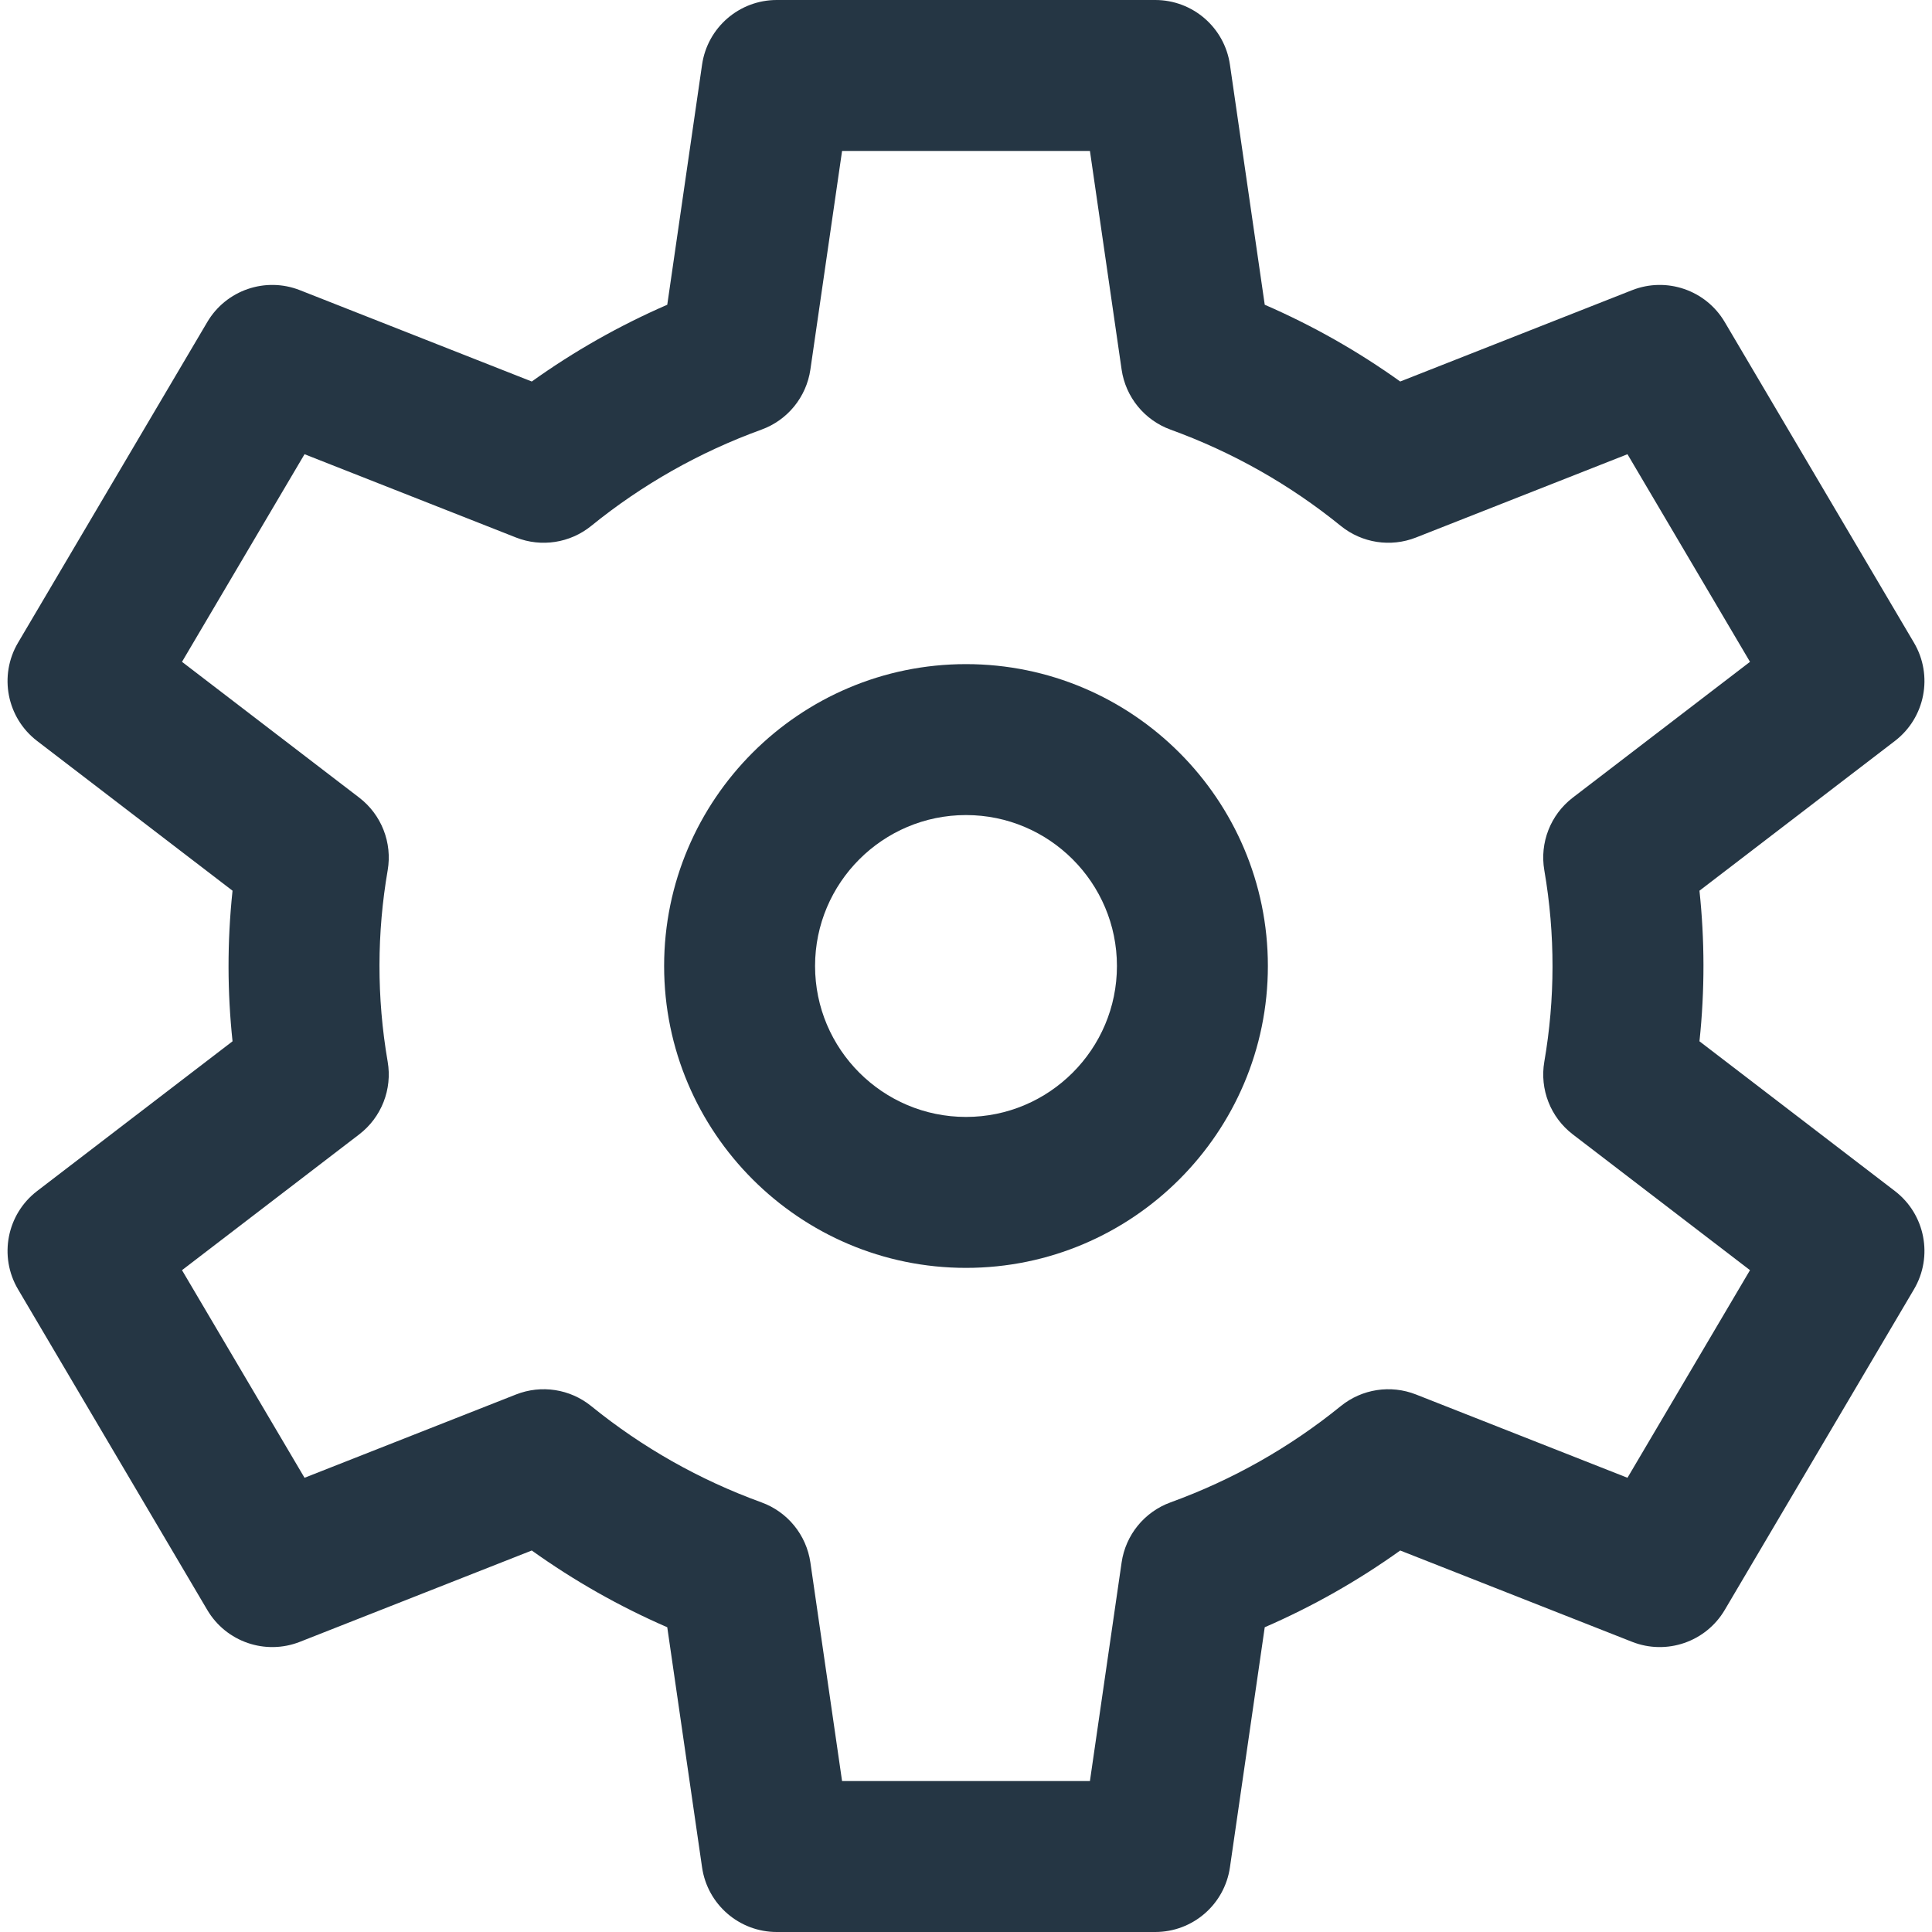
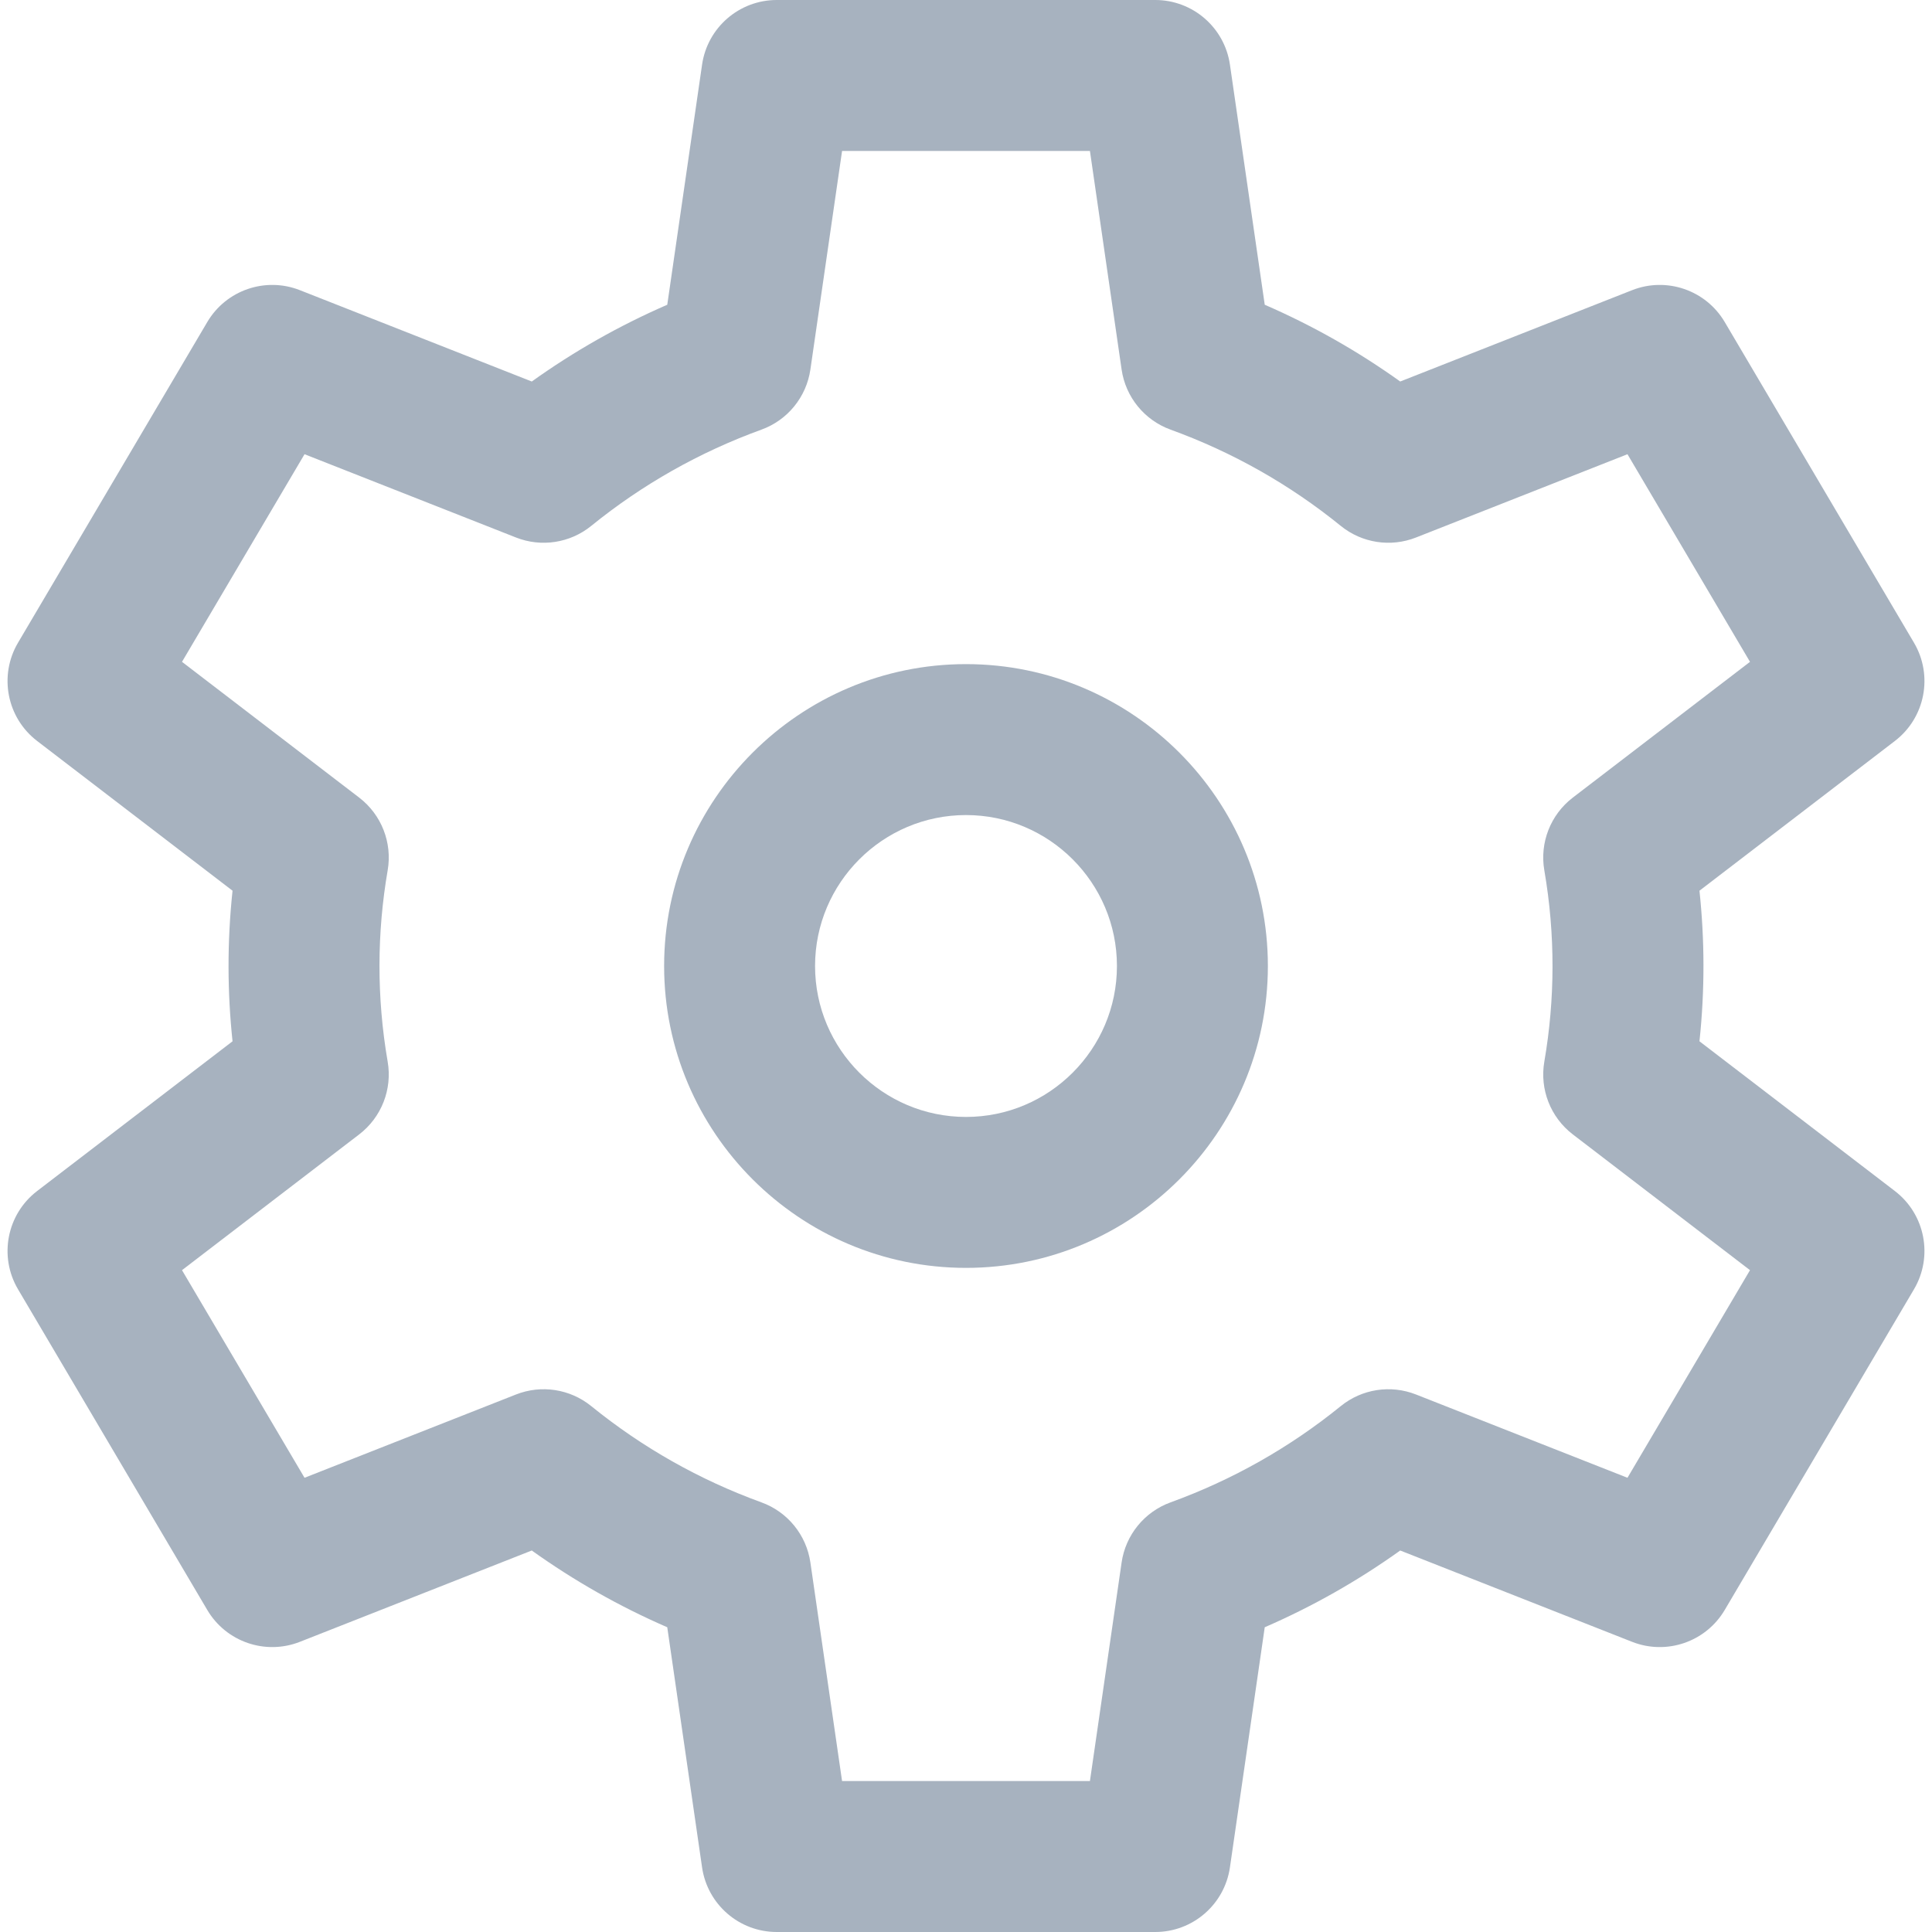
<svg xmlns="http://www.w3.org/2000/svg" version="1.1" width="512" height="512" x="0" y="0" viewBox="0 0 512 512" style="enable-background:new 0 0 512 512" xml:space="preserve">
  <g>
    <g>
      <g>
-         <path d="M256,176c-44.113,0-80,35.888-80,80s35.888,80,80,80s80-35.888,80-80S300.113,176,256,176z M256,296    c-22.056,0-40-17.944-40-40c0-22.056,17.944-40,40-40c22.056,0,40,17.944,40,40C296,278.056,278.056,296,256,296z" fill="#253644" data-original="#000000" style="" />
+         <path d="M256,176c-44.113,0-80,35.888-80,80s35.888,80,80,80s80-35.888,80-80S300.113,176,256,176z M256,296    c-22.056,0-40-17.944-40-40c0-22.056,17.944-40,40-40c22.056,0,40,17.944,40,40C296,278.056,278.056,296,256,296z" fill="#a7b2bf" data-original="#000000" style="" />
      </g>
    </g>
    <g>
      <g>
-         <path d="M502.164,315.637l-51.788-39.683c1.456-13.725,1.367-27.02,0-39.907l51.788-39.683c8.029-6.152,10.201-17.33,5.059-26.041    l-50.152-84.978c-4.996-8.466-15.405-12.046-24.553-8.443l-61.445,24.2c-11.222-8.031-23.233-14.836-35.904-20.341l-9.224-63.63    C324.519,7.296,316.089,0,306.152,0H205.848c-9.937,0-18.367,7.296-19.792,17.132l-9.224,63.63    c-12.671,5.506-24.682,12.31-35.904,20.341l-61.445-24.2c-9.15-3.604-19.557-0.023-24.553,8.443L4.777,170.323    c-5.141,8.711-2.969,19.889,5.059,26.041l51.789,39.682c-1.456,13.725-1.367,27.02,0,39.907L9.837,315.636    c-8.029,6.152-10.201,17.33-5.059,26.041l50.151,84.978c4.996,8.466,15.404,12.046,24.553,8.443l61.446-24.199    c11.22,8.029,23.232,14.835,35.903,20.34l9.224,63.63c1.426,9.835,9.856,17.131,19.793,17.131h100.304    c9.937,0,18.367-7.296,19.793-17.13l9.224-63.63c12.671-5.505,24.683-12.31,35.903-20.34l61.446,24.199    c9.149,3.603,19.557,0.022,24.553-8.443l50.152-84.978C512.364,332.967,510.192,321.789,502.164,315.637z M431.297,391.626    l-56.047-22.073c-6.716-2.643-14.328-1.467-19.93,3.077c-13.523,10.973-28.702,19.557-45.114,25.515    c-6.928,2.515-11.91,8.636-12.968,15.93L288.842,472h-65.685l-8.395-57.925c-1.058-7.294-6.04-13.415-12.968-15.93    c-16.412-5.959-31.591-14.543-45.114-25.515c-5.602-4.544-13.218-5.72-19.93-3.077l-56.047,22.073l-32.471-55.019l46.96-35.984    c5.902-4.523,8.809-11.946,7.545-19.274c-2.944-17.075-2.847-34.187,0-50.699c1.264-7.328-1.643-14.752-7.545-19.274    l-46.96-35.984l32.471-55.019l56.047,22.073c6.715,2.645,14.328,1.467,19.93-3.077c13.524-10.972,28.703-19.556,45.114-25.514    c6.928-2.515,11.91-8.636,12.968-15.93L223.158,40h65.685l8.395,57.925c1.058,7.294,6.04,13.415,12.968,15.93    c16.411,5.958,31.59,14.542,45.114,25.514c5.602,4.545,13.217,5.721,19.93,3.077l56.047-22.073l32.47,55.019l-46.96,35.984    c-5.902,4.523-8.809,11.946-7.545,19.274c2.944,17.075,2.847,34.187,0,50.699c-1.264,7.328,1.643,14.752,7.545,19.274    l46.96,35.984L431.297,391.626z" fill="#253644" data-original="#000000" style="" />
+         <path d="M502.164,315.637l-51.788-39.683c1.456-13.725,1.367-27.02,0-39.907l51.788-39.683c8.029-6.152,10.201-17.33,5.059-26.041    l-50.152-84.978c-4.996-8.466-15.405-12.046-24.553-8.443l-61.445,24.2c-11.222-8.031-23.233-14.836-35.904-20.341l-9.224-63.63    C324.519,7.296,316.089,0,306.152,0H205.848c-9.937,0-18.367,7.296-19.792,17.132l-9.224,63.63    c-12.671,5.506-24.682,12.31-35.904,20.341l-61.445-24.2c-9.15-3.604-19.557-0.023-24.553,8.443L4.777,170.323    c-5.141,8.711-2.969,19.889,5.059,26.041l51.789,39.682c-1.456,13.725-1.367,27.02,0,39.907L9.837,315.636    c-8.029,6.152-10.201,17.33-5.059,26.041l50.151,84.978c4.996,8.466,15.404,12.046,24.553,8.443l61.446-24.199    c11.22,8.029,23.232,14.835,35.903,20.34l9.224,63.63c1.426,9.835,9.856,17.131,19.793,17.131h100.304    c9.937,0,18.367-7.296,19.793-17.13l9.224-63.63c12.671-5.505,24.683-12.31,35.903-20.34l61.446,24.199    c9.149,3.603,19.557,0.022,24.553-8.443l50.152-84.978C512.364,332.967,510.192,321.789,502.164,315.637z M431.297,391.626    l-56.047-22.073c-6.716-2.643-14.328-1.467-19.93,3.077c-13.523,10.973-28.702,19.557-45.114,25.515    c-6.928,2.515-11.91,8.636-12.968,15.93L288.842,472h-65.685l-8.395-57.925c-1.058-7.294-6.04-13.415-12.968-15.93    c-16.412-5.959-31.591-14.543-45.114-25.515c-5.602-4.544-13.218-5.72-19.93-3.077l-56.047,22.073l-32.471-55.019l46.96-35.984    c5.902-4.523,8.809-11.946,7.545-19.274c-2.944-17.075-2.847-34.187,0-50.699c1.264-7.328-1.643-14.752-7.545-19.274    l-46.96-35.984l32.471-55.019l56.047,22.073c6.715,2.645,14.328,1.467,19.93-3.077c13.524-10.972,28.703-19.556,45.114-25.514    c6.928-2.515,11.91-8.636,12.968-15.93L223.158,40h65.685l8.395,57.925c1.058,7.294,6.04,13.415,12.968,15.93    c16.411,5.958,31.59,14.542,45.114,25.514c5.602,4.545,13.217,5.721,19.93,3.077l56.047-22.073l32.47,55.019l-46.96,35.984    c-5.902,4.523-8.809,11.946-7.545,19.274c2.944,17.075,2.847,34.187,0,50.699c-1.264,7.328,1.643,14.752,7.545,19.274    l46.96,35.984L431.297,391.626z" fill="#a7b2bf" data-original="#000000" style="" />
      </g>
    </g>
    <g>
</g>
    <g>
</g>
    <g>
</g>
    <g>
</g>
    <g>
</g>
    <g>
</g>
    <g>
</g>
    <g>
</g>
    <g>
</g>
    <g>
</g>
    <g>
</g>
    <g>
</g>
    <g>
</g>
    <g>
</g>
    <g>
</g>
  </g>
</svg>
